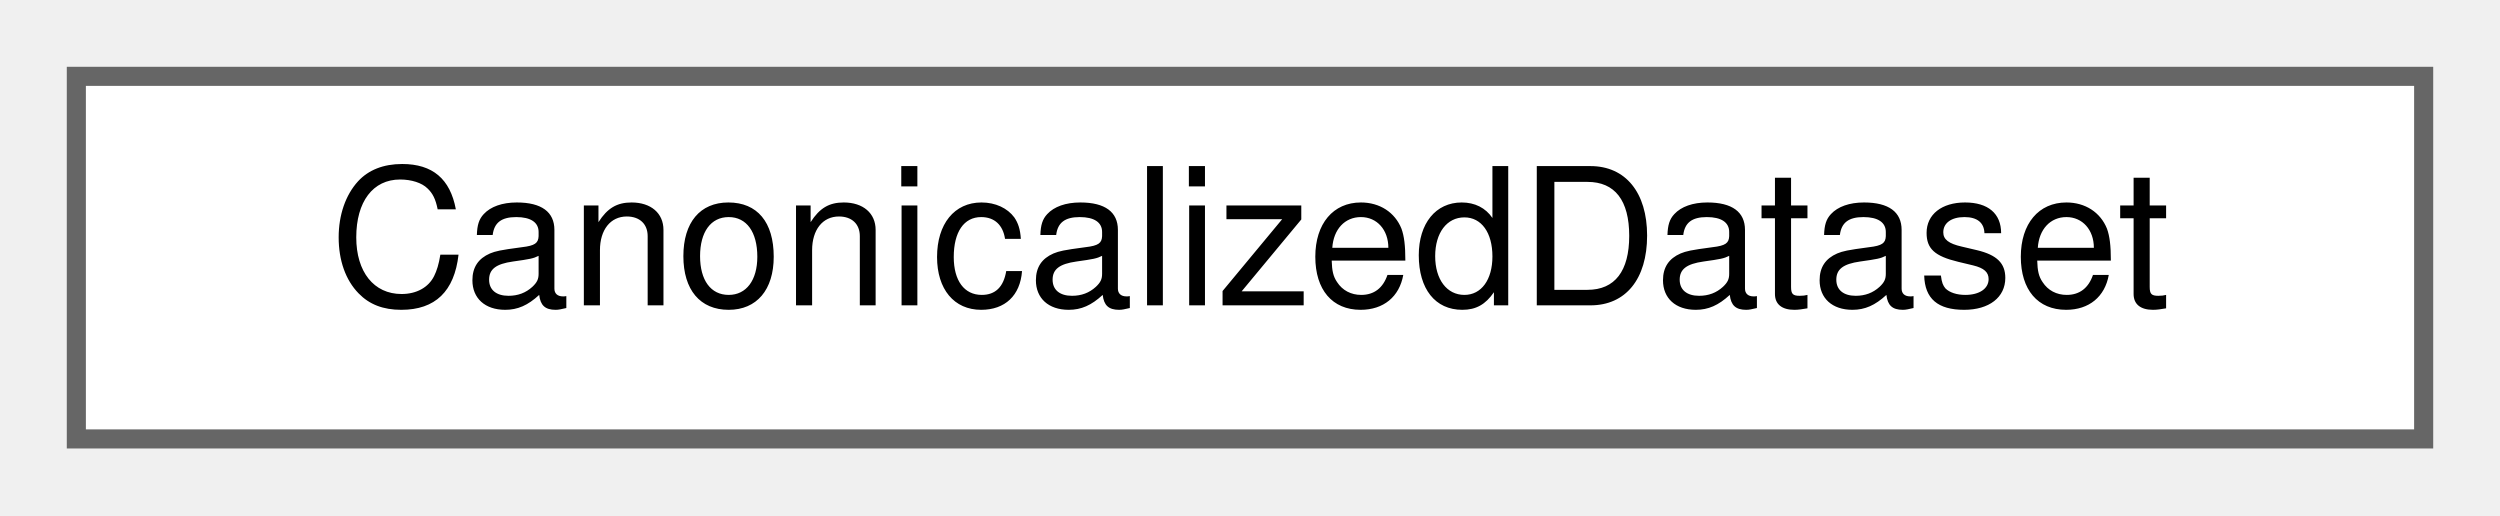
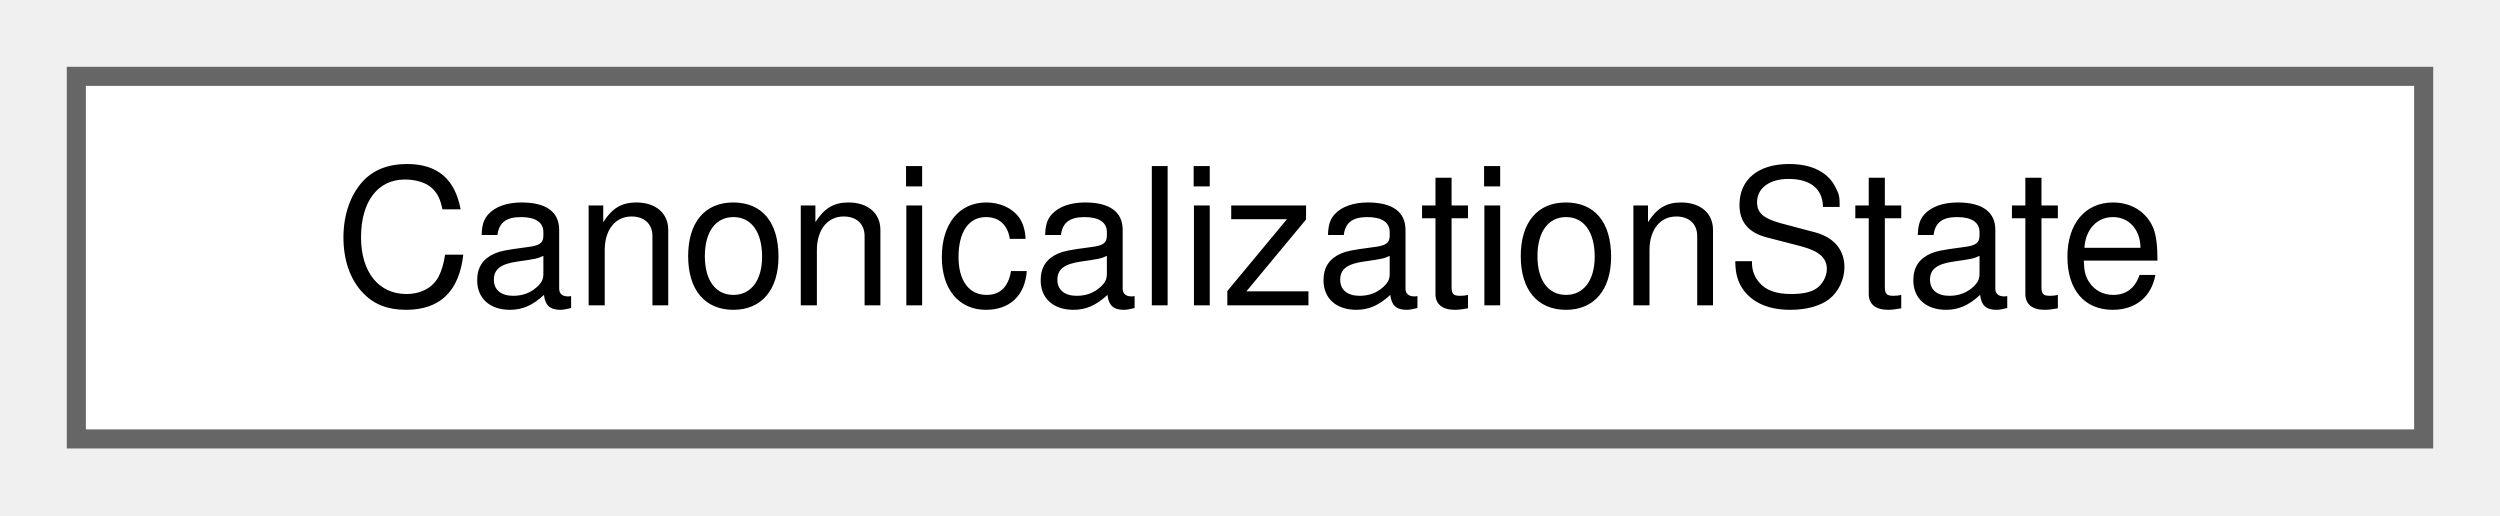
<svg xmlns="http://www.w3.org/2000/svg" xmlns:xlink="http://www.w3.org/1999/xlink" width="131pt" height="27pt" viewBox="0.00 0.00 131.00 27.00">
  <g id="graph0" class="graph" transform="scale(1 1) rotate(0) translate(4 23)">
    <g id="Node000000" class="node">
      <g id="a_Node000000">
-         <a xlink:href="classfr_1_1inria_1_1corese_1_1core_1_1print_1_1rdfc10_1_1CanonicalizedDataset.html" target="_top" xlink:title="Represents a dataset that has undergone canonicalization.">
+         <a xlink:href="classfr_1_1inria_1_1corese_1_1core_1_1print_1_1rdfc10_1_1CanonicalizationState.html" target="_top" xlink:title="This class manages the state of canonicalization, particularly handling the associations between blan...">
          <polygon fill="white" stroke="#666666" points="123,-19 0,-19 0,0 123,0 123,-19" />
-           <text text-anchor="middle" x="61.5" y="-7" font-family="Helvetica,sans-Serif" font-size="10.00">CanonicalizedDataset</text>
+           <text text-anchor="middle" x="61.5" y="-7" font-family="Helvetica,sans-Serif" font-size="10.00">CanonicalizationState</text>
        </a>
      </g>
    </g>
  </g>
</svg>
